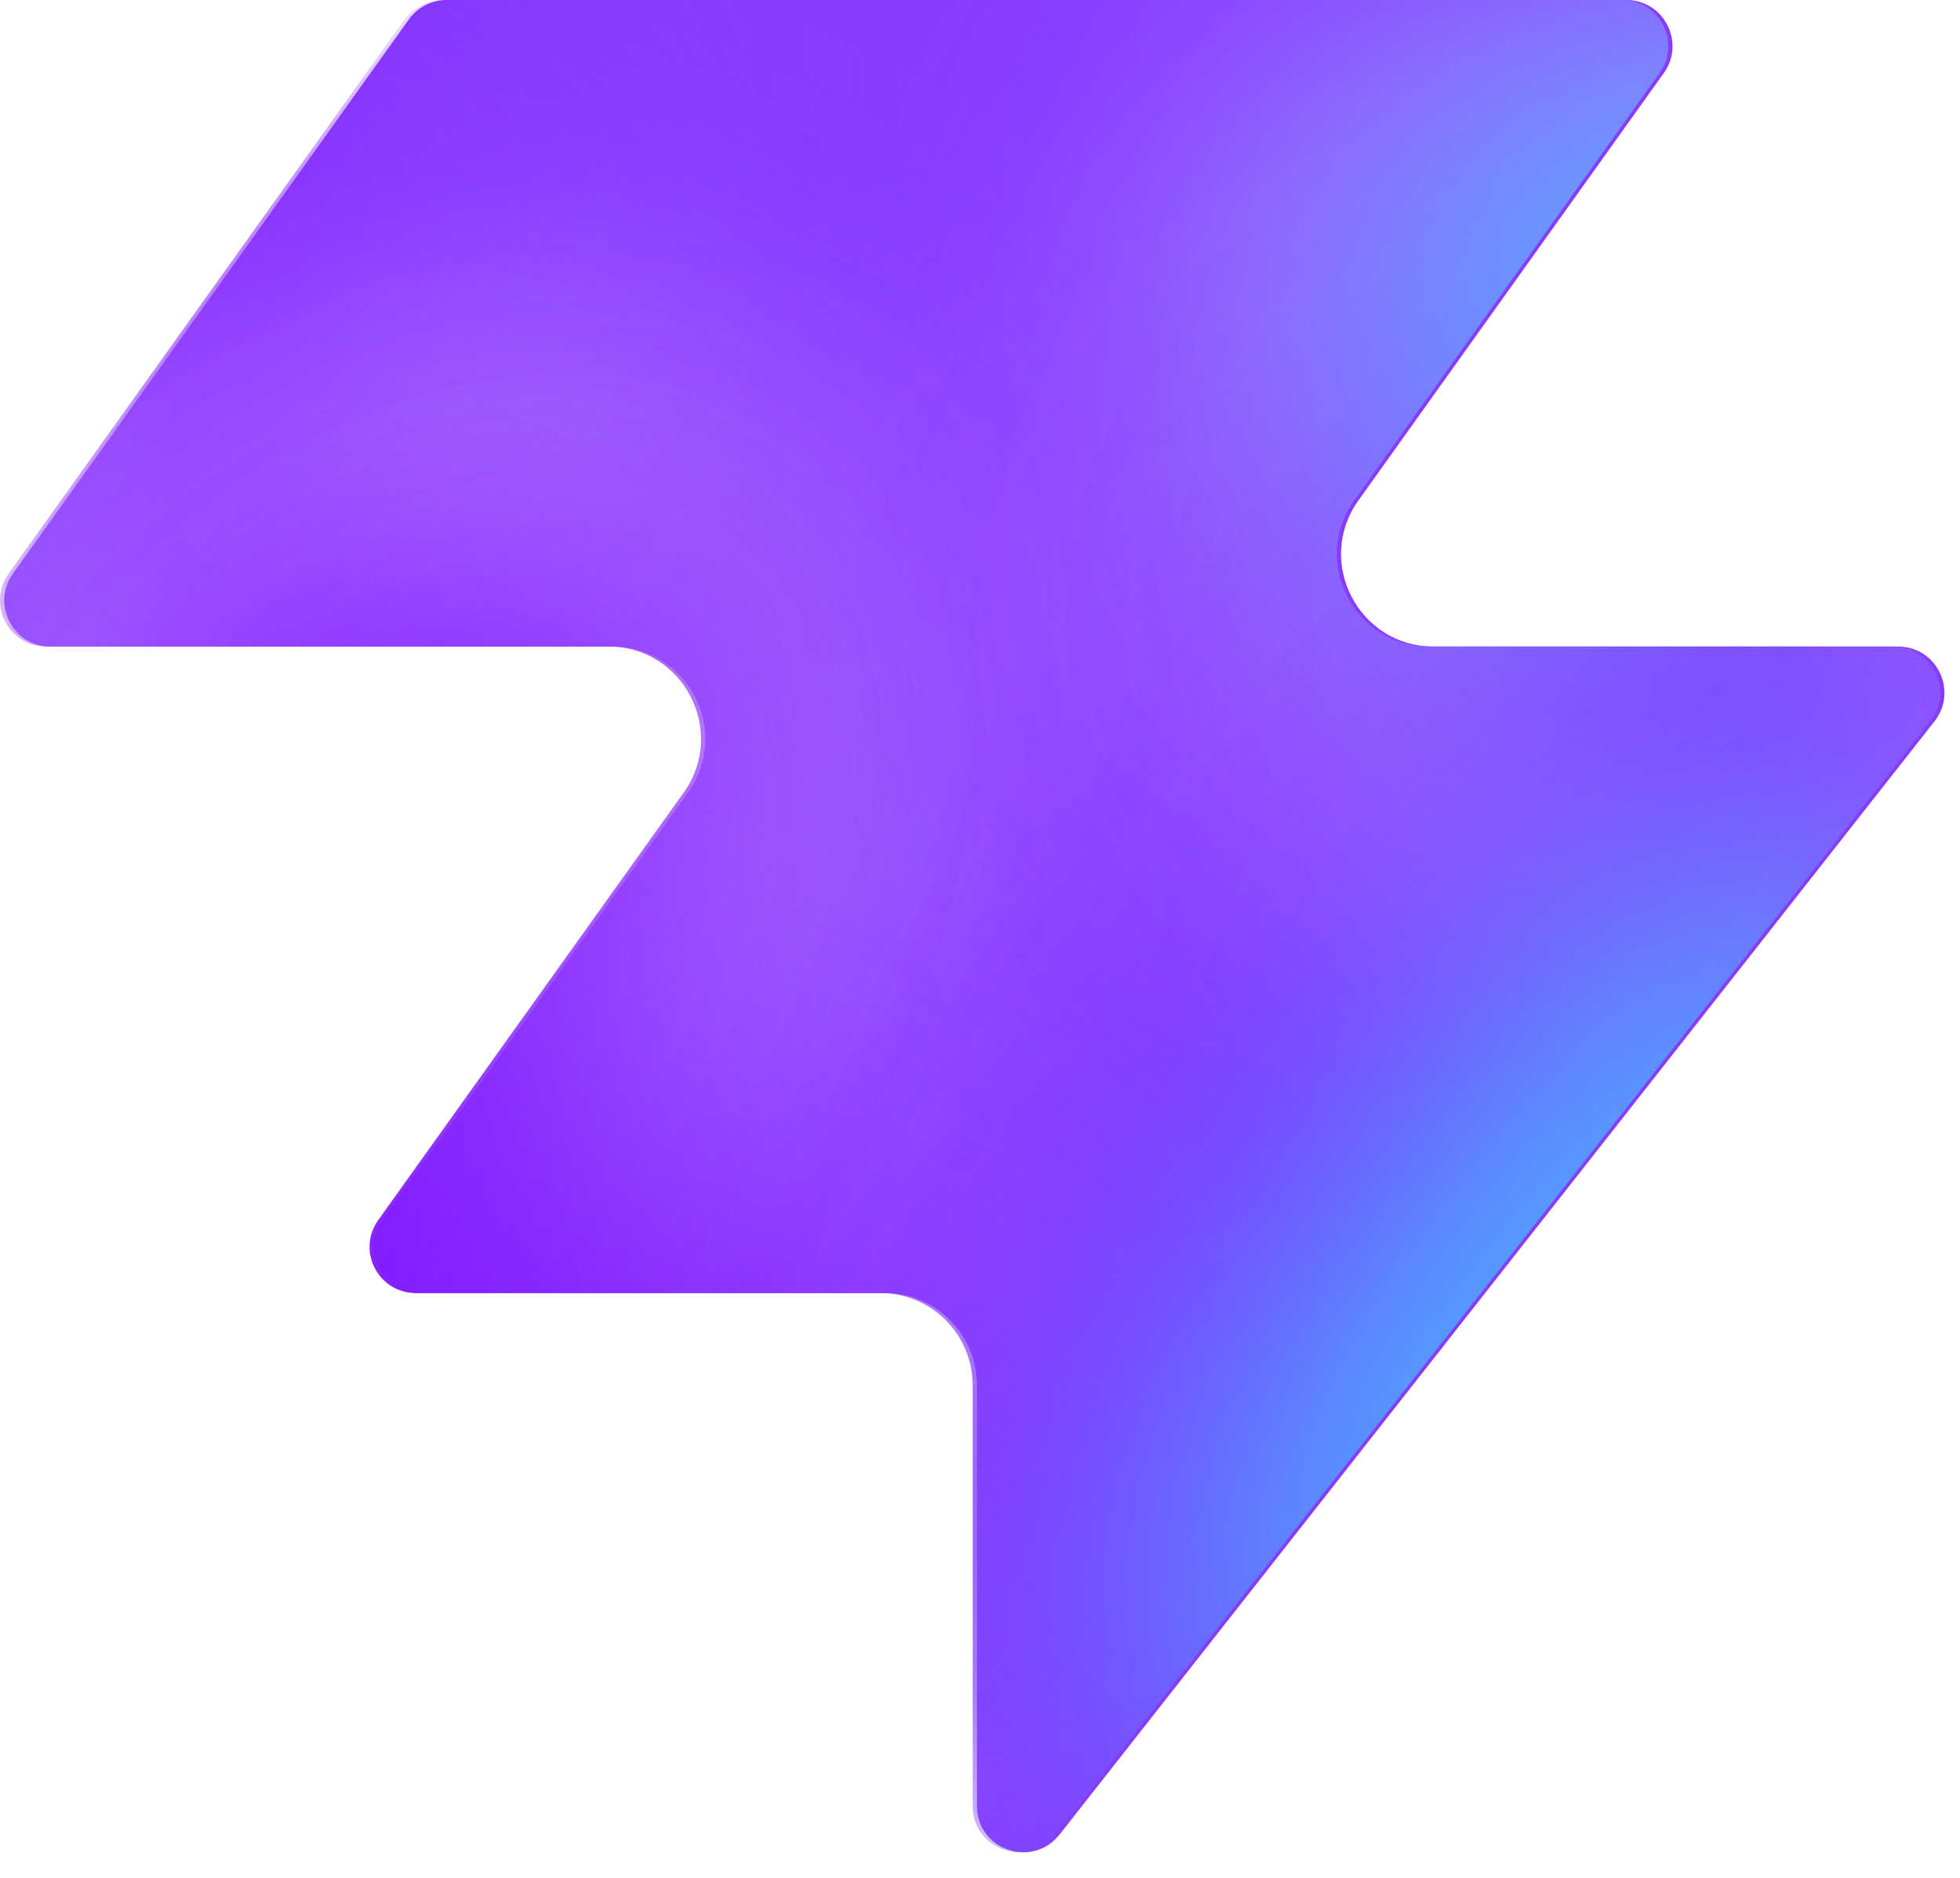
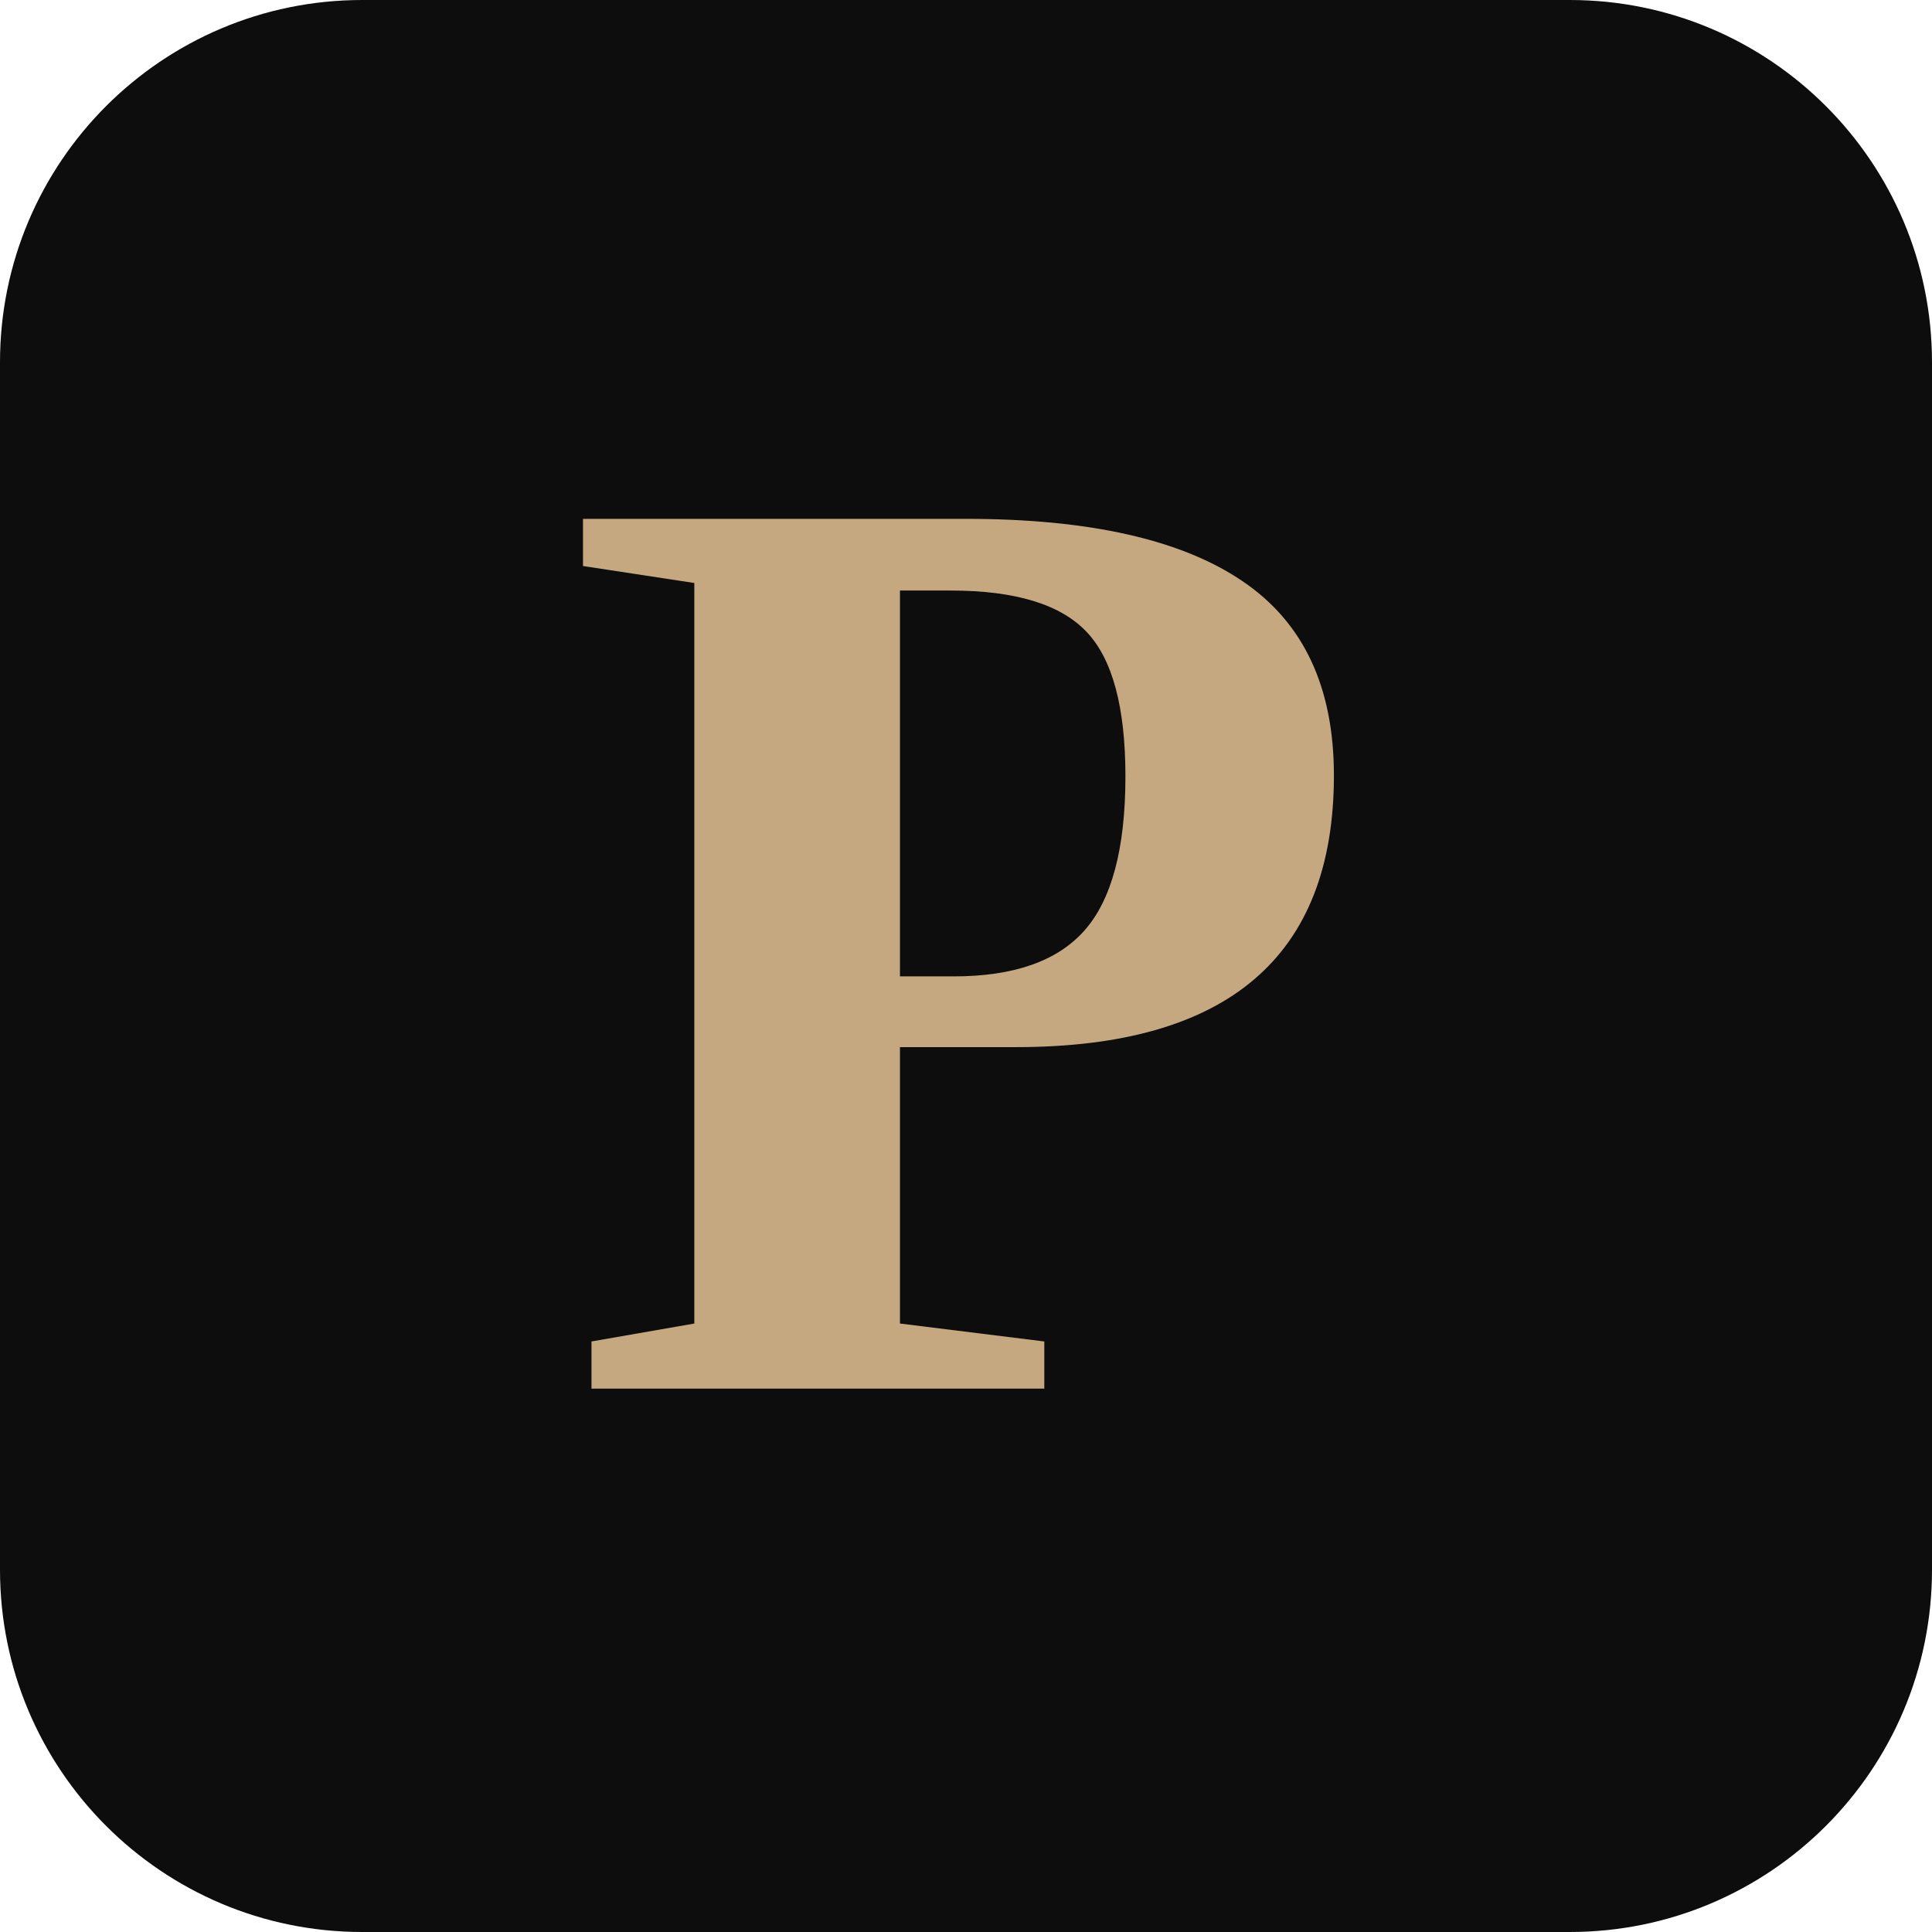
- <svg xmlns="http://www.w3.org/2000/svg" width="48" height="46" fill="none" viewBox="0 0 48 46">
-   <path fill="#863bff" d="M25.946 44.938c-.664.845-2.021.375-2.021-.698V33.937a2.26 2.26 0 0 0-2.262-2.262H10.287c-.92 0-1.456-1.04-.92-1.788l7.48-10.471c1.07-1.497 0-3.578-1.842-3.578H1.237c-.92 0-1.456-1.04-.92-1.788L10.013.474c.214-.297.556-.474.92-.474h28.894c.92 0 1.456 1.04.92 1.788l-7.48 10.471c-1.07 1.498 0 3.579 1.842 3.579h11.377c.943 0 1.473 1.088.89 1.83L25.947 44.94z" style="fill:#863bff;fill:color(display-p3 .525 .23 1);fill-opacity:1" />
-   <mask id="a" width="48" height="46" x="0" y="0" maskUnits="userSpaceOnUse" style="mask-type:alpha">
-     <path fill="#000" d="M25.842 44.938c-.664.844-2.021.375-2.021-.698V33.937a2.26 2.26 0 0 0-2.262-2.262H10.183c-.92 0-1.456-1.04-.92-1.788l7.48-10.471c1.07-1.498 0-3.579-1.842-3.579H1.133c-.92 0-1.456-1.04-.92-1.787L9.91.473c.214-.297.556-.474.92-.474h28.894c.92 0 1.456 1.04.92 1.788l-7.48 10.471c-1.07 1.498 0 3.578 1.842 3.578h11.377c.943 0 1.473 1.088.89 1.832L25.843 44.94z" style="fill:#000;fill-opacity:1" />
-   </mask>
-   <g mask="url(#a)">
-     <g filter="url(#b)">
-       <ellipse cx="5.508" cy="14.704" fill="#ede6ff" rx="5.508" ry="14.704" style="fill:#ede6ff;fill:color(display-p3 .927 .903 1);fill-opacity:1" transform="matrix(.00324 1 1 -.00324 -4.47 31.516)" />
-     </g>
-     <g filter="url(#c)">
-       <ellipse cx="10.399" cy="29.851" fill="#ede6ff" rx="10.399" ry="29.851" style="fill:#ede6ff;fill:color(display-p3 .927 .903 1);fill-opacity:1" transform="matrix(.00324 1 1 -.00324 -39.328 7.883)" />
-     </g>
-     <g filter="url(#d)">
-       <ellipse cx="5.508" cy="30.487" fill="#7e14ff" rx="5.508" ry="30.487" style="fill:#7e14ff;fill:color(display-p3 .492 .077 1);fill-opacity:1" transform="rotate(89.814 -25.913 -14.639)scale(1 -1)" />
-     </g>
-     <g filter="url(#e)">
-       <ellipse cx="5.508" cy="30.599" fill="#7e14ff" rx="5.508" ry="30.599" style="fill:#7e14ff;fill:color(display-p3 .492 .077 1);fill-opacity:1" transform="rotate(89.814 -32.644 -3.334)scale(1 -1)" />
-     </g>
-     <g filter="url(#f)">
-       <ellipse cx="5.508" cy="30.599" fill="#7e14ff" rx="5.508" ry="30.599" style="fill:#7e14ff;fill:color(display-p3 .492 .077 1);fill-opacity:1" transform="matrix(.00324 1 1 -.00324 -34.34 30.47)" />
-     </g>
-     <g filter="url(#g)">
-       <ellipse cx="14.072" cy="22.078" fill="#ede6ff" rx="14.072" ry="22.078" style="fill:#ede6ff;fill:color(display-p3 .927 .903 1);fill-opacity:1" transform="rotate(93.35 24.506 48.493)scale(-1 1)" />
-     </g>
-     <g filter="url(#h)">
-       <ellipse cx="3.47" cy="21.501" fill="#7e14ff" rx="3.47" ry="21.501" style="fill:#7e14ff;fill:color(display-p3 .492 .077 1);fill-opacity:1" transform="rotate(89.009 28.708 47.59)scale(-1 1)" />
-     </g>
-     <g filter="url(#i)">
-       <ellipse cx="3.47" cy="21.501" fill="#7e14ff" rx="3.47" ry="21.501" style="fill:#7e14ff;fill:color(display-p3 .492 .077 1);fill-opacity:1" transform="rotate(89.009 28.708 47.59)scale(-1 1)" />
-     </g>
-     <g filter="url(#j)">
-       <ellipse cx=".387" cy="8.972" fill="#7e14ff" rx="4.407" ry="29.108" style="fill:#7e14ff;fill:color(display-p3 .492 .077 1);fill-opacity:1" transform="rotate(39.51 .387 8.972)" />
-     </g>
-     <g filter="url(#k)">
-       <ellipse cx="47.523" cy="-6.092" fill="#7e14ff" rx="4.407" ry="29.108" style="fill:#7e14ff;fill:color(display-p3 .492 .077 1);fill-opacity:1" transform="rotate(37.892 47.523 -6.092)" />
-     </g>
-     <g filter="url(#l)">
-       <ellipse cx="41.412" cy="6.333" fill="#47bfff" rx="5.971" ry="9.665" style="fill:#47bfff;fill:color(display-p3 .28 .748 1);fill-opacity:1" transform="rotate(37.892 41.412 6.333)" />
-     </g>
-     <g filter="url(#m)">
-       <ellipse cx="-1.879" cy="38.332" fill="#7e14ff" rx="4.407" ry="29.108" style="fill:#7e14ff;fill:color(display-p3 .492 .077 1);fill-opacity:1" transform="rotate(37.892 -1.88 38.332)" />
-     </g>
-     <g filter="url(#n)">
-       <ellipse cx="-1.879" cy="38.332" fill="#7e14ff" rx="4.407" ry="29.108" style="fill:#7e14ff;fill:color(display-p3 .492 .077 1);fill-opacity:1" transform="rotate(37.892 -1.88 38.332)" />
-     </g>
-     <g filter="url(#o)">
-       <ellipse cx="35.651" cy="29.907" fill="#7e14ff" rx="4.407" ry="29.108" style="fill:#7e14ff;fill:color(display-p3 .492 .077 1);fill-opacity:1" transform="rotate(37.892 35.651 29.907)" />
-     </g>
-     <g filter="url(#p)">
-       <ellipse cx="38.418" cy="32.4" fill="#47bfff" rx="5.971" ry="15.297" style="fill:#47bfff;fill:color(display-p3 .28 .748 1);fill-opacity:1" transform="rotate(37.892 38.418 32.4)" />
-     </g>
-   </g>
-   <defs>
-     <filter id="b" width="60.045" height="41.654" x="-19.77" y="16.149" color-interpolation-filters="sRGB" filterUnits="userSpaceOnUse">
-       <feFlood flood-opacity="0" result="BackgroundImageFix" />
-       <feBlend in="SourceGraphic" in2="BackgroundImageFix" result="shape" />
-       <feGaussianBlur result="effect1_foregroundBlur_2002_17158" stdDeviation="7.659" />
-     </filter>
-     <filter id="c" width="90.34" height="51.437" x="-54.613" y="-7.533" color-interpolation-filters="sRGB" filterUnits="userSpaceOnUse">
-       <feFlood flood-opacity="0" result="BackgroundImageFix" />
-       <feBlend in="SourceGraphic" in2="BackgroundImageFix" result="shape" />
-       <feGaussianBlur result="effect1_foregroundBlur_2002_17158" stdDeviation="7.659" />
-     </filter>
-     <filter id="d" width="79.355" height="29.4" x="-49.64" y="2.03" color-interpolation-filters="sRGB" filterUnits="userSpaceOnUse">
-       <feFlood flood-opacity="0" result="BackgroundImageFix" />
-       <feBlend in="SourceGraphic" in2="BackgroundImageFix" result="shape" />
-       <feGaussianBlur result="effect1_foregroundBlur_2002_17158" stdDeviation="4.596" />
-     </filter>
-     <filter id="e" width="79.579" height="29.4" x="-45.045" y="20.029" color-interpolation-filters="sRGB" filterUnits="userSpaceOnUse">
-       <feFlood flood-opacity="0" result="BackgroundImageFix" />
-       <feBlend in="SourceGraphic" in2="BackgroundImageFix" result="shape" />
-       <feGaussianBlur result="effect1_foregroundBlur_2002_17158" stdDeviation="4.596" />
-     </filter>
-     <filter id="f" width="79.579" height="29.4" x="-43.513" y="21.178" color-interpolation-filters="sRGB" filterUnits="userSpaceOnUse">
-       <feFlood flood-opacity="0" result="BackgroundImageFix" />
-       <feBlend in="SourceGraphic" in2="BackgroundImageFix" result="shape" />
-       <feGaussianBlur result="effect1_foregroundBlur_2002_17158" stdDeviation="4.596" />
-     </filter>
-     <filter id="g" width="74.749" height="58.852" x="15.756" y="-17.901" color-interpolation-filters="sRGB" filterUnits="userSpaceOnUse">
-       <feFlood flood-opacity="0" result="BackgroundImageFix" />
-       <feBlend in="SourceGraphic" in2="BackgroundImageFix" result="shape" />
-       <feGaussianBlur result="effect1_foregroundBlur_2002_17158" stdDeviation="7.659" />
-     </filter>
-     <filter id="h" width="61.377" height="25.362" x="23.548" y="2.284" color-interpolation-filters="sRGB" filterUnits="userSpaceOnUse">
-       <feFlood flood-opacity="0" result="BackgroundImageFix" />
-       <feBlend in="SourceGraphic" in2="BackgroundImageFix" result="shape" />
-       <feGaussianBlur result="effect1_foregroundBlur_2002_17158" stdDeviation="4.596" />
-     </filter>
-     <filter id="i" width="61.377" height="25.362" x="23.548" y="2.284" color-interpolation-filters="sRGB" filterUnits="userSpaceOnUse">
-       <feFlood flood-opacity="0" result="BackgroundImageFix" />
-       <feBlend in="SourceGraphic" in2="BackgroundImageFix" result="shape" />
-       <feGaussianBlur result="effect1_foregroundBlur_2002_17158" stdDeviation="4.596" />
-     </filter>
-     <filter id="j" width="56.045" height="63.649" x="-27.636" y="-22.853" color-interpolation-filters="sRGB" filterUnits="userSpaceOnUse">
-       <feFlood flood-opacity="0" result="BackgroundImageFix" />
-       <feBlend in="SourceGraphic" in2="BackgroundImageFix" result="shape" />
-       <feGaussianBlur result="effect1_foregroundBlur_2002_17158" stdDeviation="4.596" />
-     </filter>
-     <filter id="k" width="54.814" height="64.646" x="20.116" y="-38.415" color-interpolation-filters="sRGB" filterUnits="userSpaceOnUse">
-       <feFlood flood-opacity="0" result="BackgroundImageFix" />
-       <feBlend in="SourceGraphic" in2="BackgroundImageFix" result="shape" />
-       <feGaussianBlur result="effect1_foregroundBlur_2002_17158" stdDeviation="4.596" />
-     </filter>
-     <filter id="l" width="33.541" height="35.313" x="24.641" y="-11.323" color-interpolation-filters="sRGB" filterUnits="userSpaceOnUse">
-       <feFlood flood-opacity="0" result="BackgroundImageFix" />
-       <feBlend in="SourceGraphic" in2="BackgroundImageFix" result="shape" />
-       <feGaussianBlur result="effect1_foregroundBlur_2002_17158" stdDeviation="4.596" />
-     </filter>
-     <filter id="m" width="54.814" height="64.646" x="-29.286" y="6.009" color-interpolation-filters="sRGB" filterUnits="userSpaceOnUse">
-       <feFlood flood-opacity="0" result="BackgroundImageFix" />
-       <feBlend in="SourceGraphic" in2="BackgroundImageFix" result="shape" />
-       <feGaussianBlur result="effect1_foregroundBlur_2002_17158" stdDeviation="4.596" />
-     </filter>
-     <filter id="n" width="54.814" height="64.646" x="-29.286" y="6.009" color-interpolation-filters="sRGB" filterUnits="userSpaceOnUse">
-       <feFlood flood-opacity="0" result="BackgroundImageFix" />
-       <feBlend in="SourceGraphic" in2="BackgroundImageFix" result="shape" />
-       <feGaussianBlur result="effect1_foregroundBlur_2002_17158" stdDeviation="4.596" />
-     </filter>
-     <filter id="o" width="54.814" height="64.646" x="8.244" y="-2.416" color-interpolation-filters="sRGB" filterUnits="userSpaceOnUse">
-       <feFlood flood-opacity="0" result="BackgroundImageFix" />
-       <feBlend in="SourceGraphic" in2="BackgroundImageFix" result="shape" />
-       <feGaussianBlur result="effect1_foregroundBlur_2002_17158" stdDeviation="4.596" />
-     </filter>
-     <filter id="p" width="39.409" height="43.623" x="18.713" y="10.588" color-interpolation-filters="sRGB" filterUnits="userSpaceOnUse">
-       <feFlood flood-opacity="0" result="BackgroundImageFix" />
-       <feBlend in="SourceGraphic" in2="BackgroundImageFix" result="shape" />
-       <feGaussianBlur result="effect1_foregroundBlur_2002_17158" stdDeviation="4.596" />
-     </filter>
-   </defs>
+ <svg xmlns="http://www.w3.org/2000/svg" viewBox="0 0 32 32" fill="none">
+   <rect width="32" height="32" rx="6" fill="#0D0D0D" />
+   <text x="16" y="23" font-family="Georgia, 'Times New Roman', serif" font-size="22" font-weight="700" fill="#C5A880" text-anchor="middle" letter-spacing="-0.5">P</text>
</svg>
